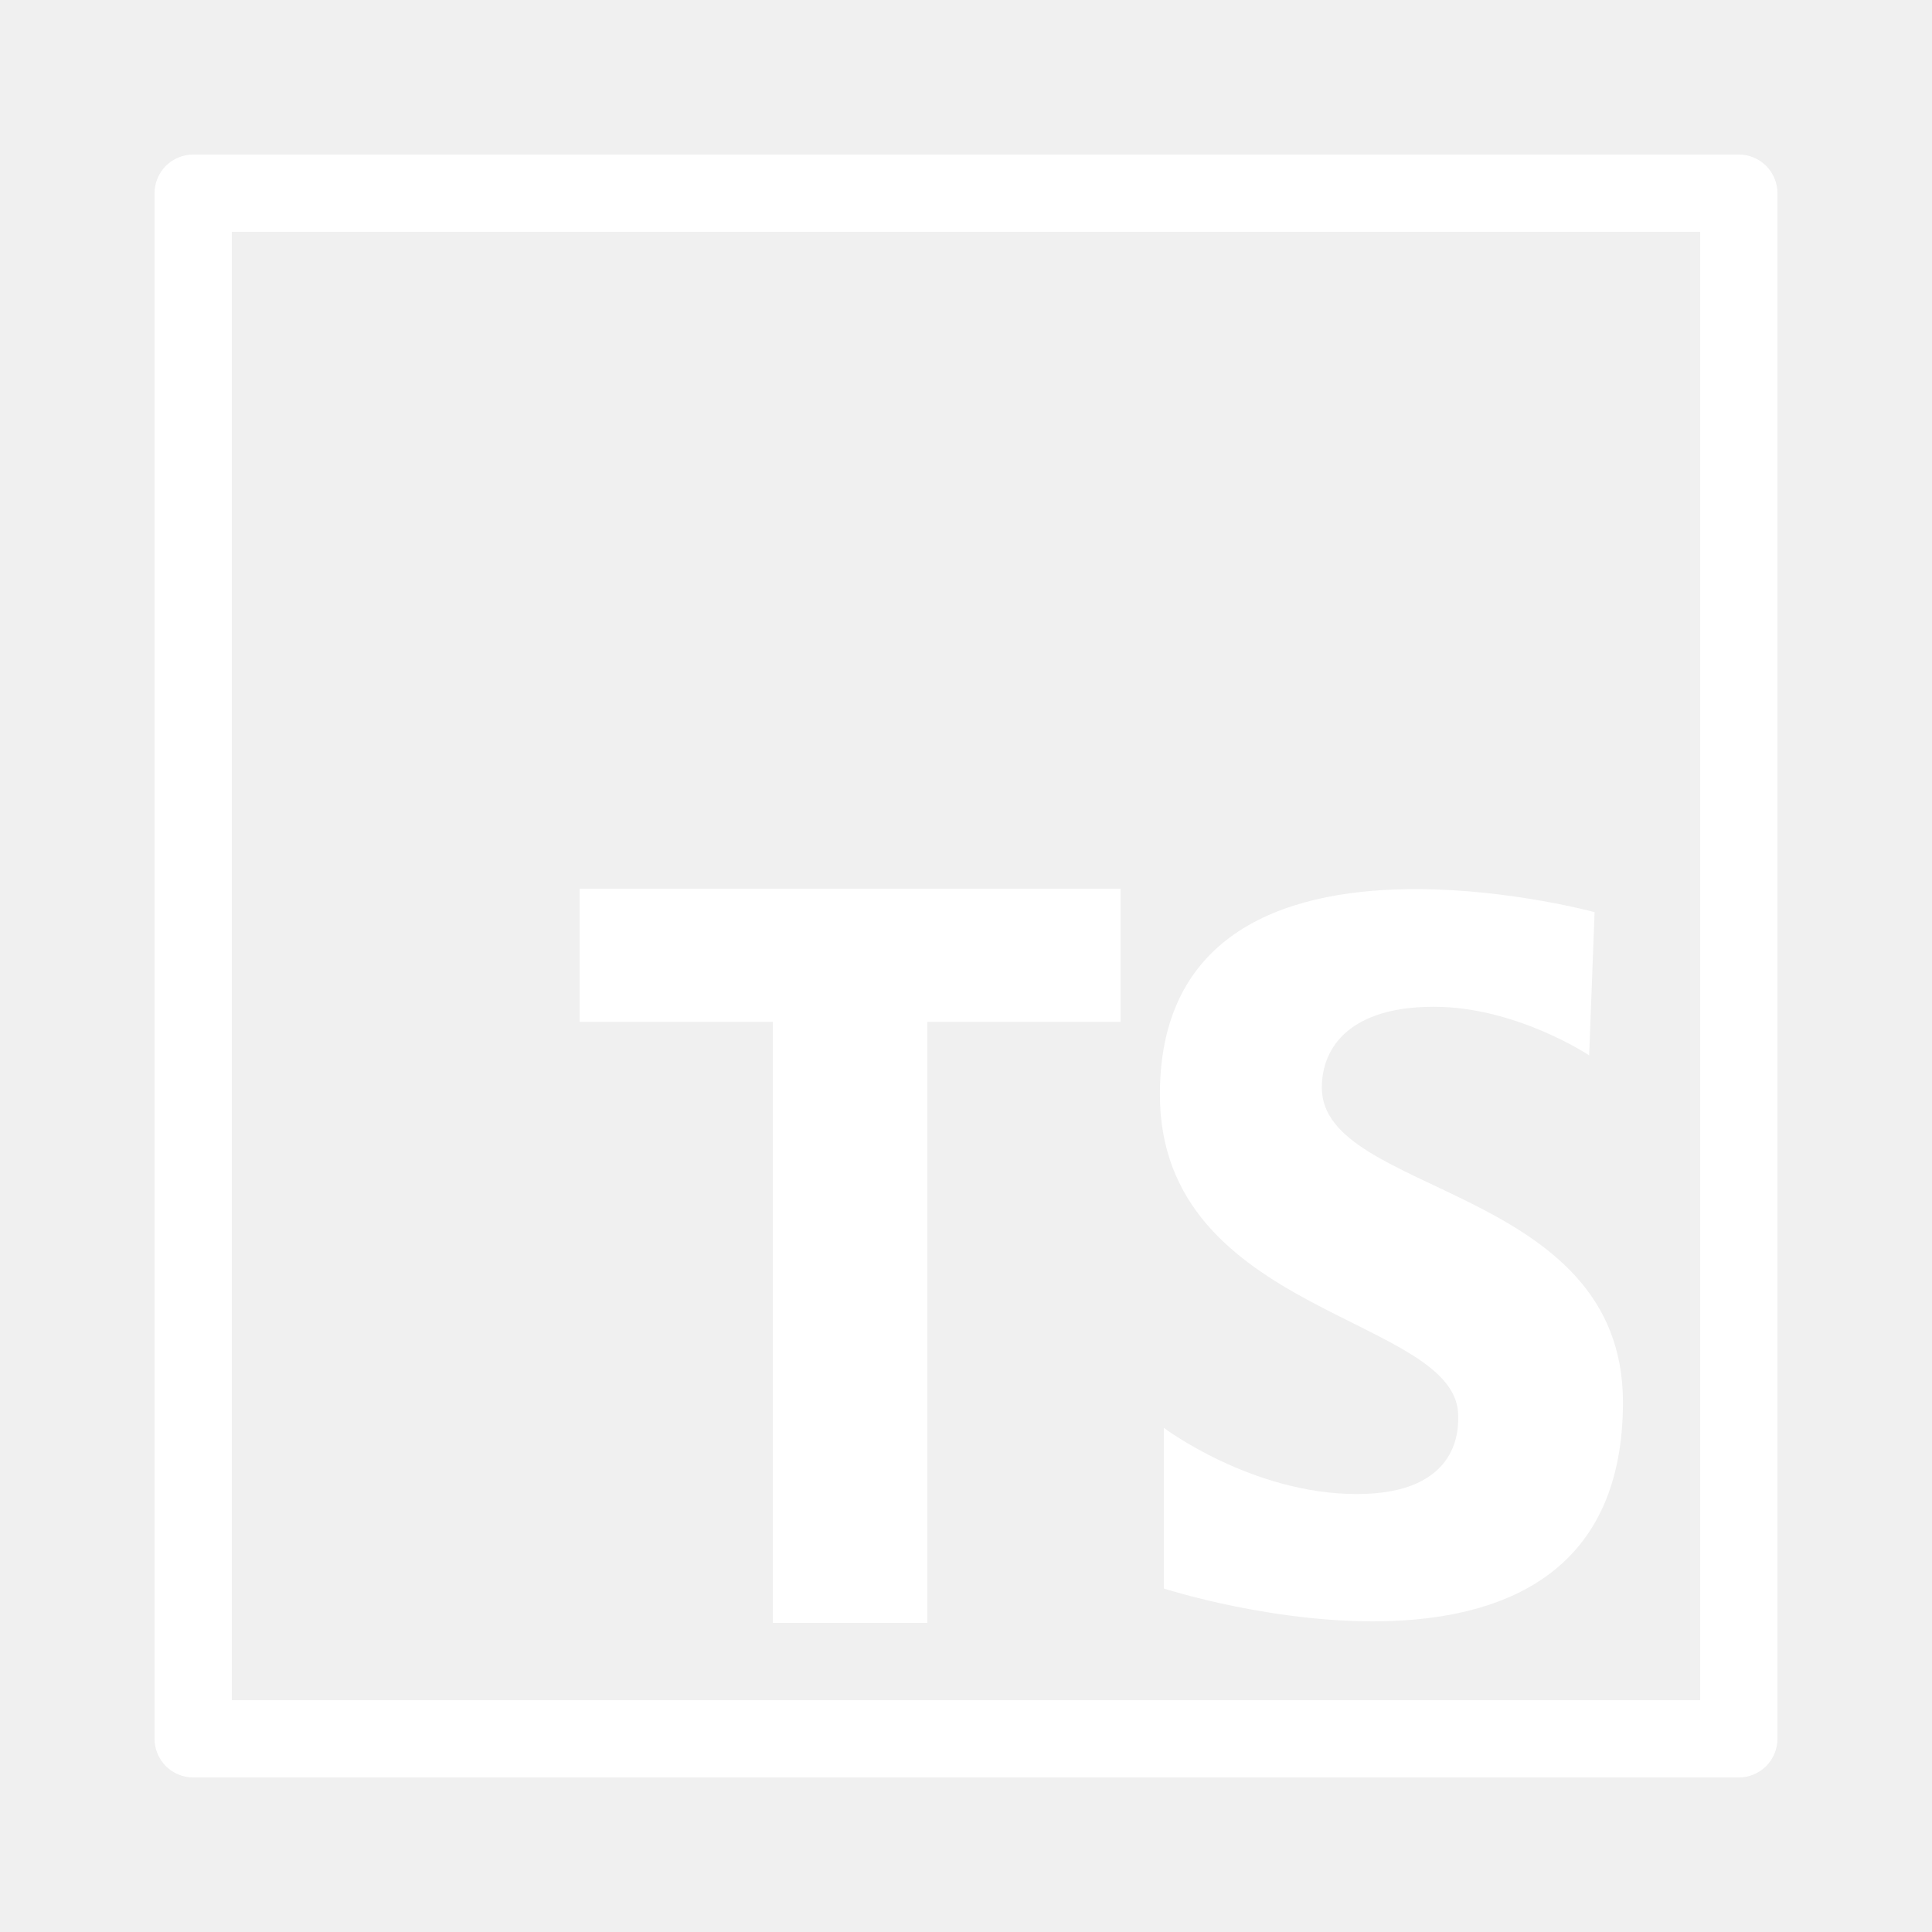
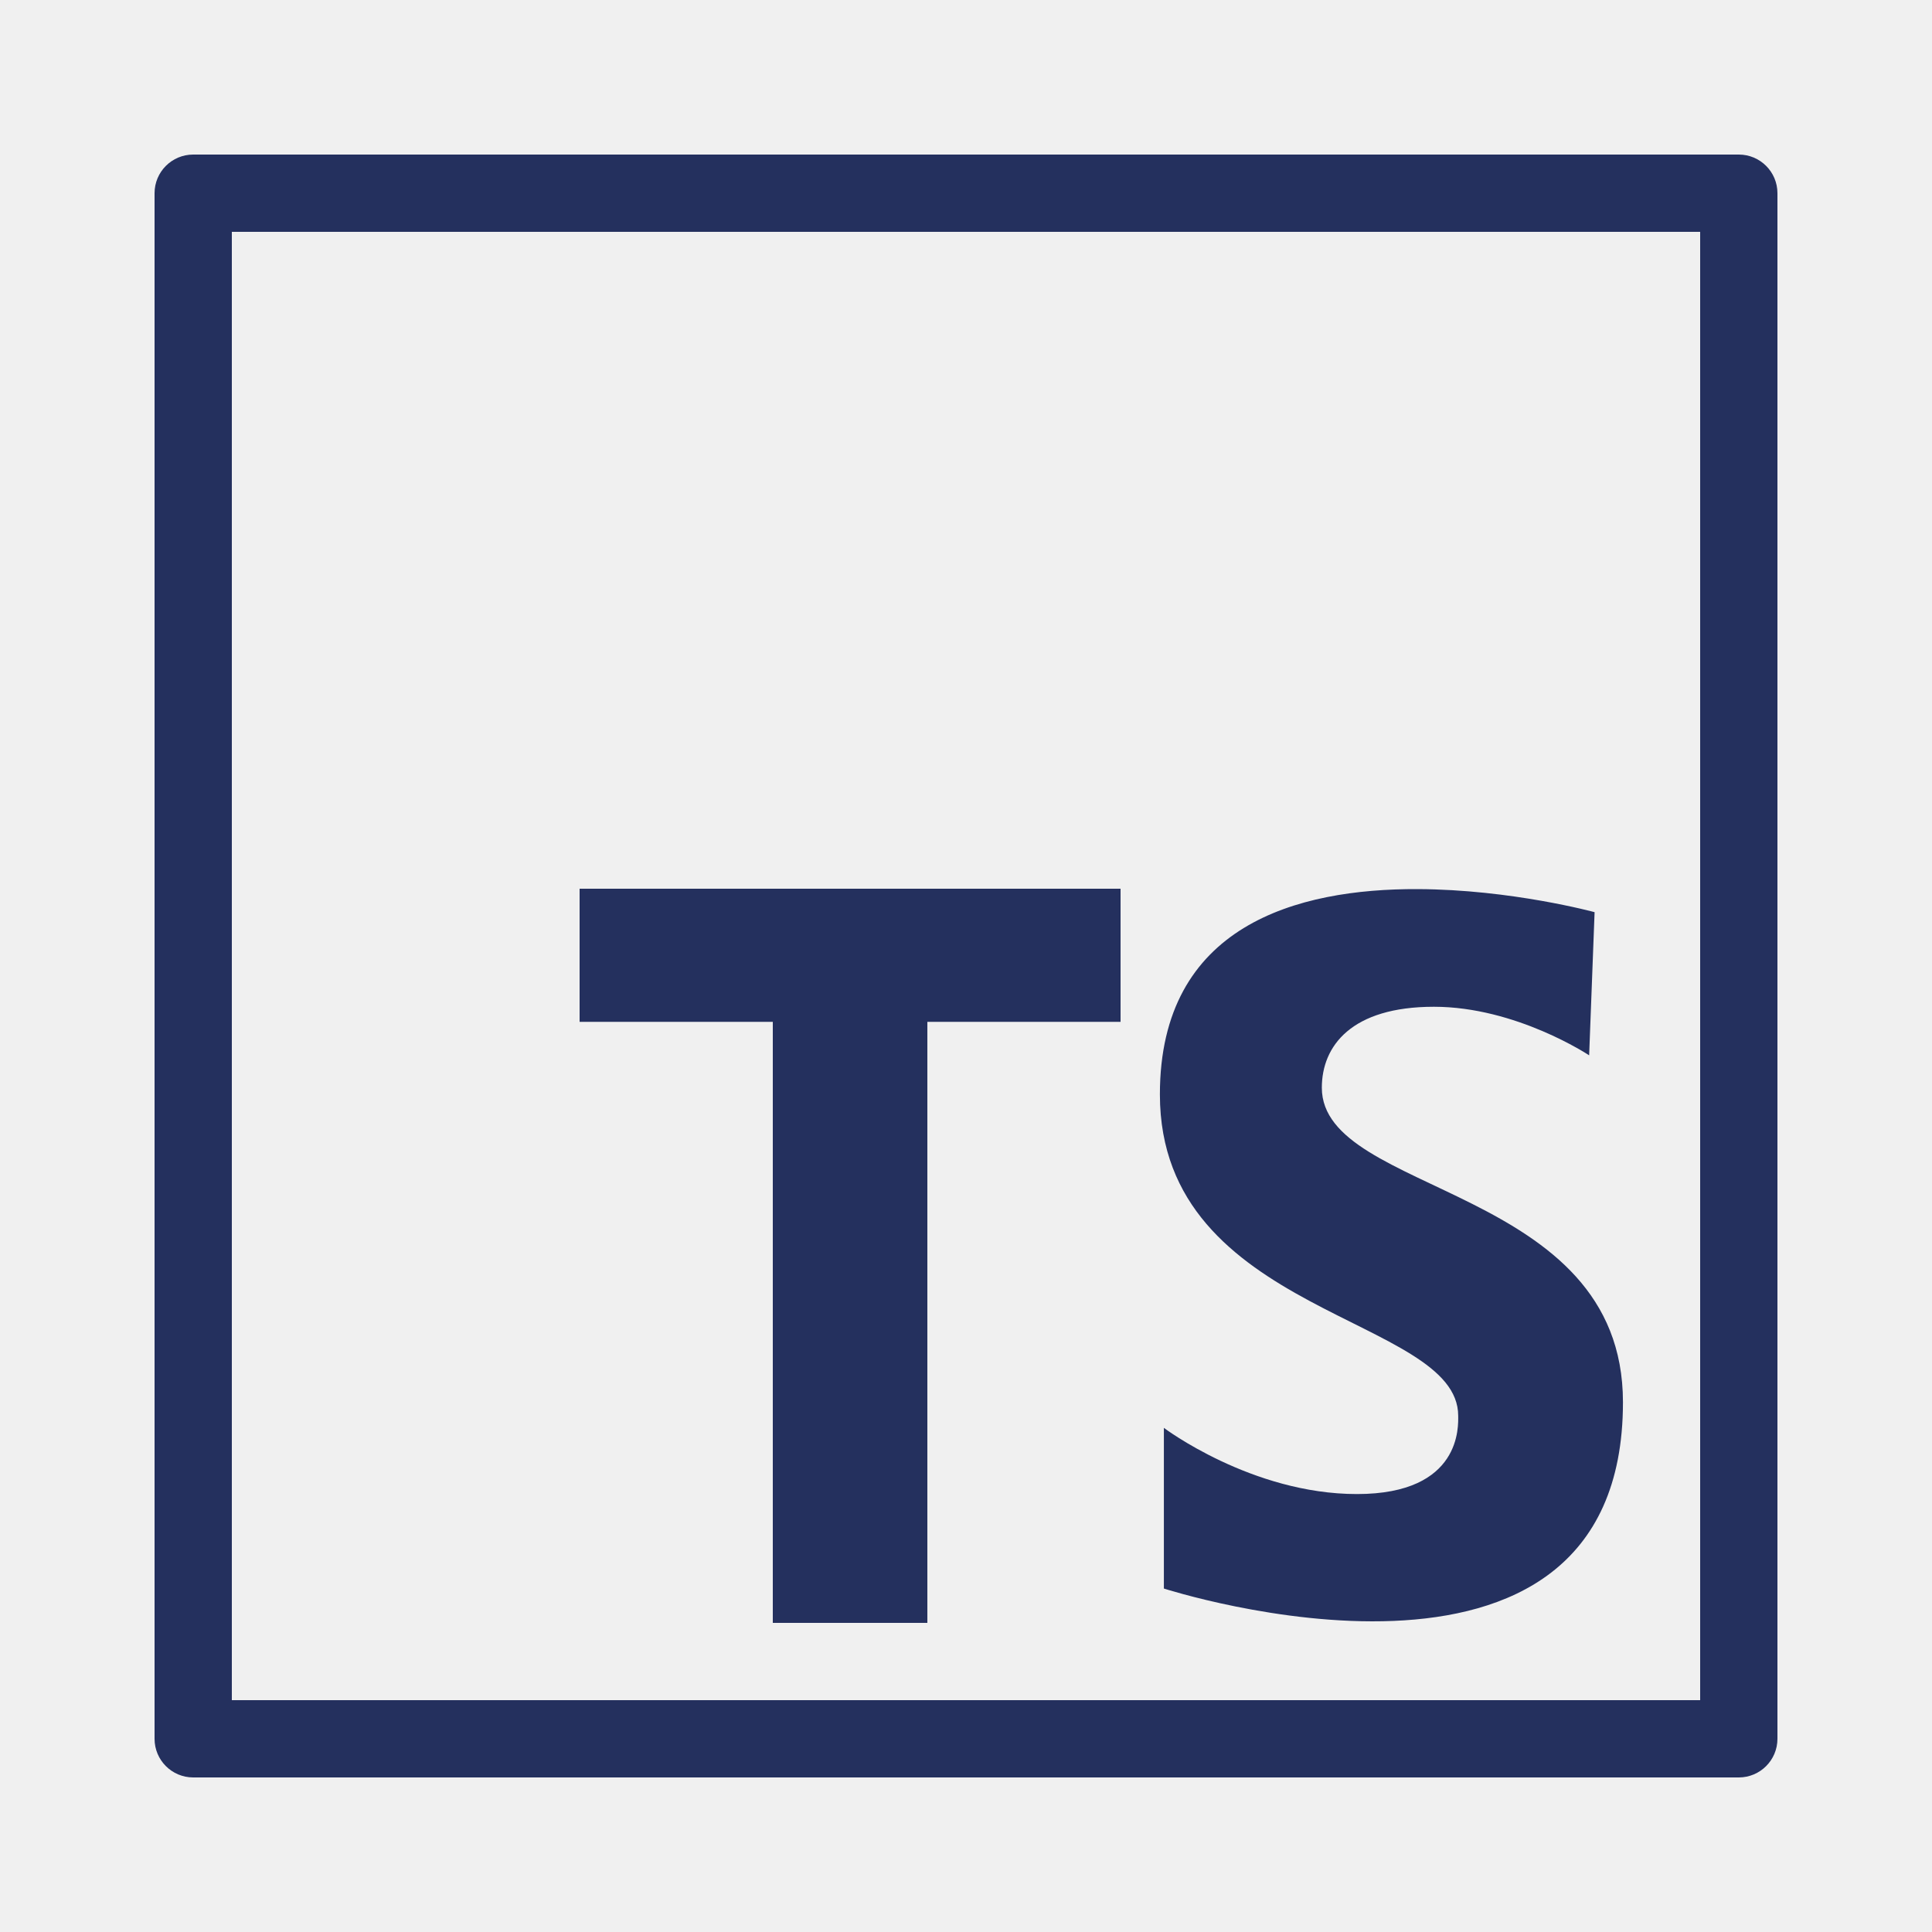
- <svg xmlns="http://www.w3.org/2000/svg" fill="#fff" viewBox="0 0 50 50">
+ <svg xmlns="http://www.w3.org/2000/svg" fill="#24305E" viewBox="0 0 50 50">
  <path d="M 5 4 A 1 1 0 0 0 4 5 L 4 45 A 1 1 0 0 0 5 46 L 45 46 A 1 1 0 0 0 46 45 L 46 5 A 1 1 0 0 0 45 4 L 5 4 z M 6 6 L 44 6 L 44 44 L 6 44 L 6 6 z M 15 23 L 15 26.445 L 20 26.445 L 20 42 L 24 42 L 24 26.445 L 29 26.445 L 29 23 L 15 23 z M 36.691 23.01 C 33.577 22.997 30.018 23.941 30.018 28.324 C 30.018 34.054 37.738 34.056 37.738 36.641 C 37.738 36.886 37.842 38.666 35.117 38.666 C 32.392 38.666 30.121 36.953 30.121 36.953 L 30.121 41.111 C 30.121 41.111 42.002 44.954 42.002 36.289 C 42.001 30.664 34.209 30.945 34.209 28.15 C 34.209 27.067 34.978 26.055 37.109 26.055 C 39.24 26.055 41.127 27.312 41.127 27.312 L 41.268 23.607 C 41.268 23.607 39.114 23.019 36.691 23.01 z" />
</svg>
